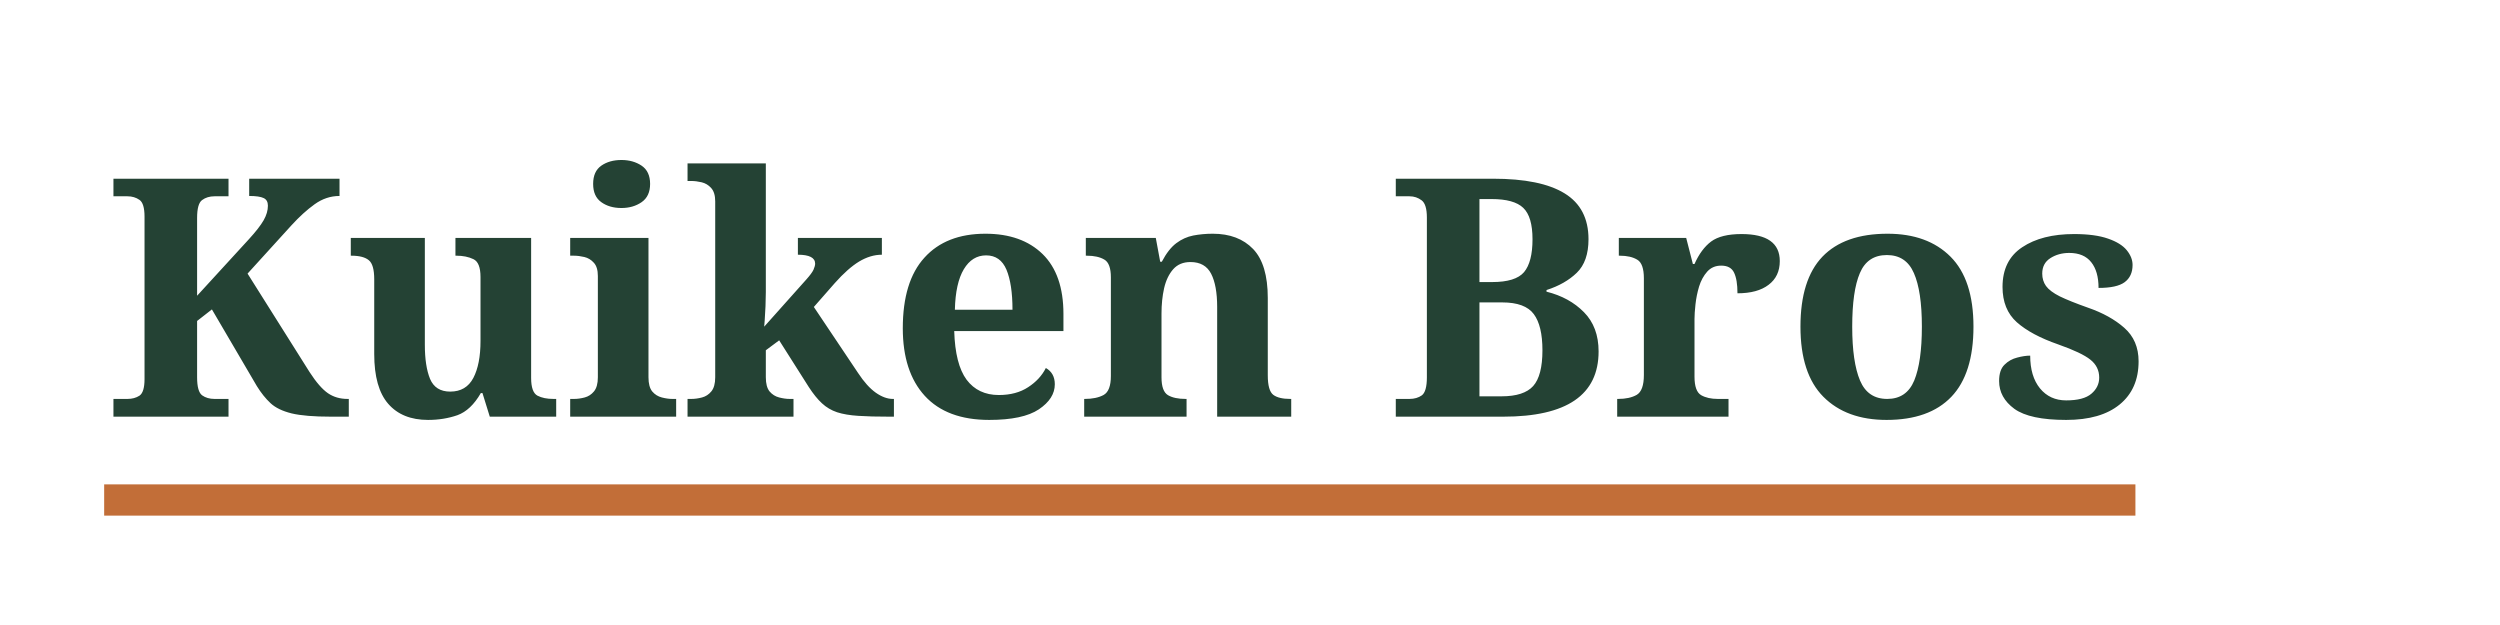
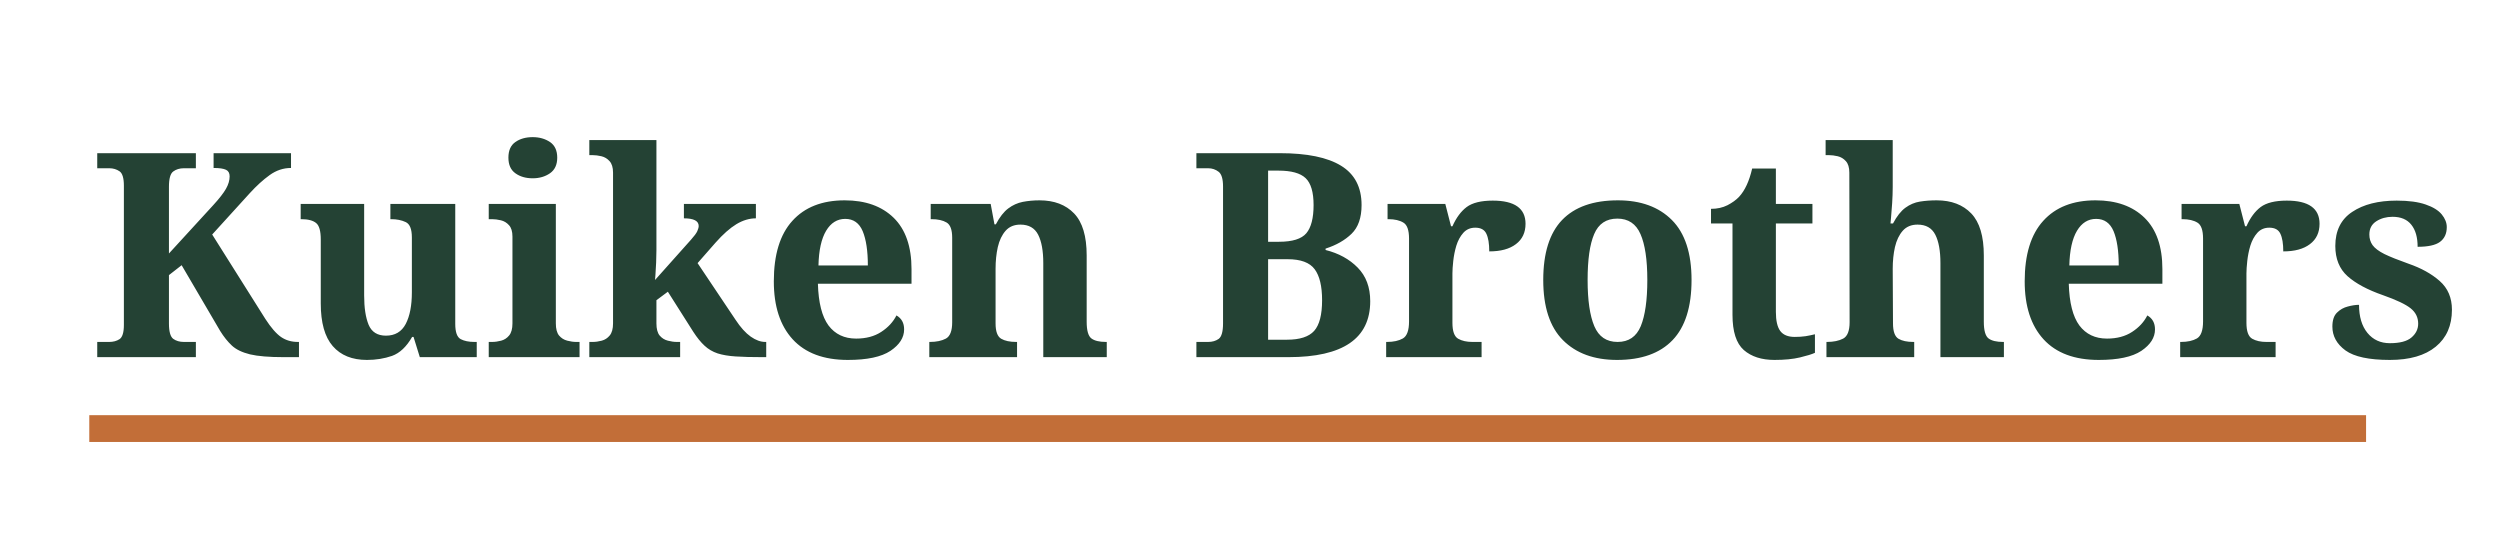
- <svg xmlns="http://www.w3.org/2000/svg" viewBox="0 0 240 60" width="240" height="60">
-   <rect width="240" height="60" fill="none" />
-   <text x="10" y="40" font-family="Georgia, serif" font-size="32" font-weight="bold" fill="#244234">Kuiken Bros</text>
-   <path d="M 10 48 L 205 48" stroke="#c26e38" stroke-width="3" />
+ <svg xmlns="http://www.w3.org/2000/svg" viewBox="0 0 280 60" width="280" height="60">
+   <rect width="280" height="60" fill="none" />
+   <text x="10" y="40" font-family="Georgia, serif" font-size="32" font-weight="bold" fill="#244234">Kuiken Brothers</text>
+   <path d="M 10 48 L 265 48" stroke="#c26e38" stroke-width="3" />
</svg>
